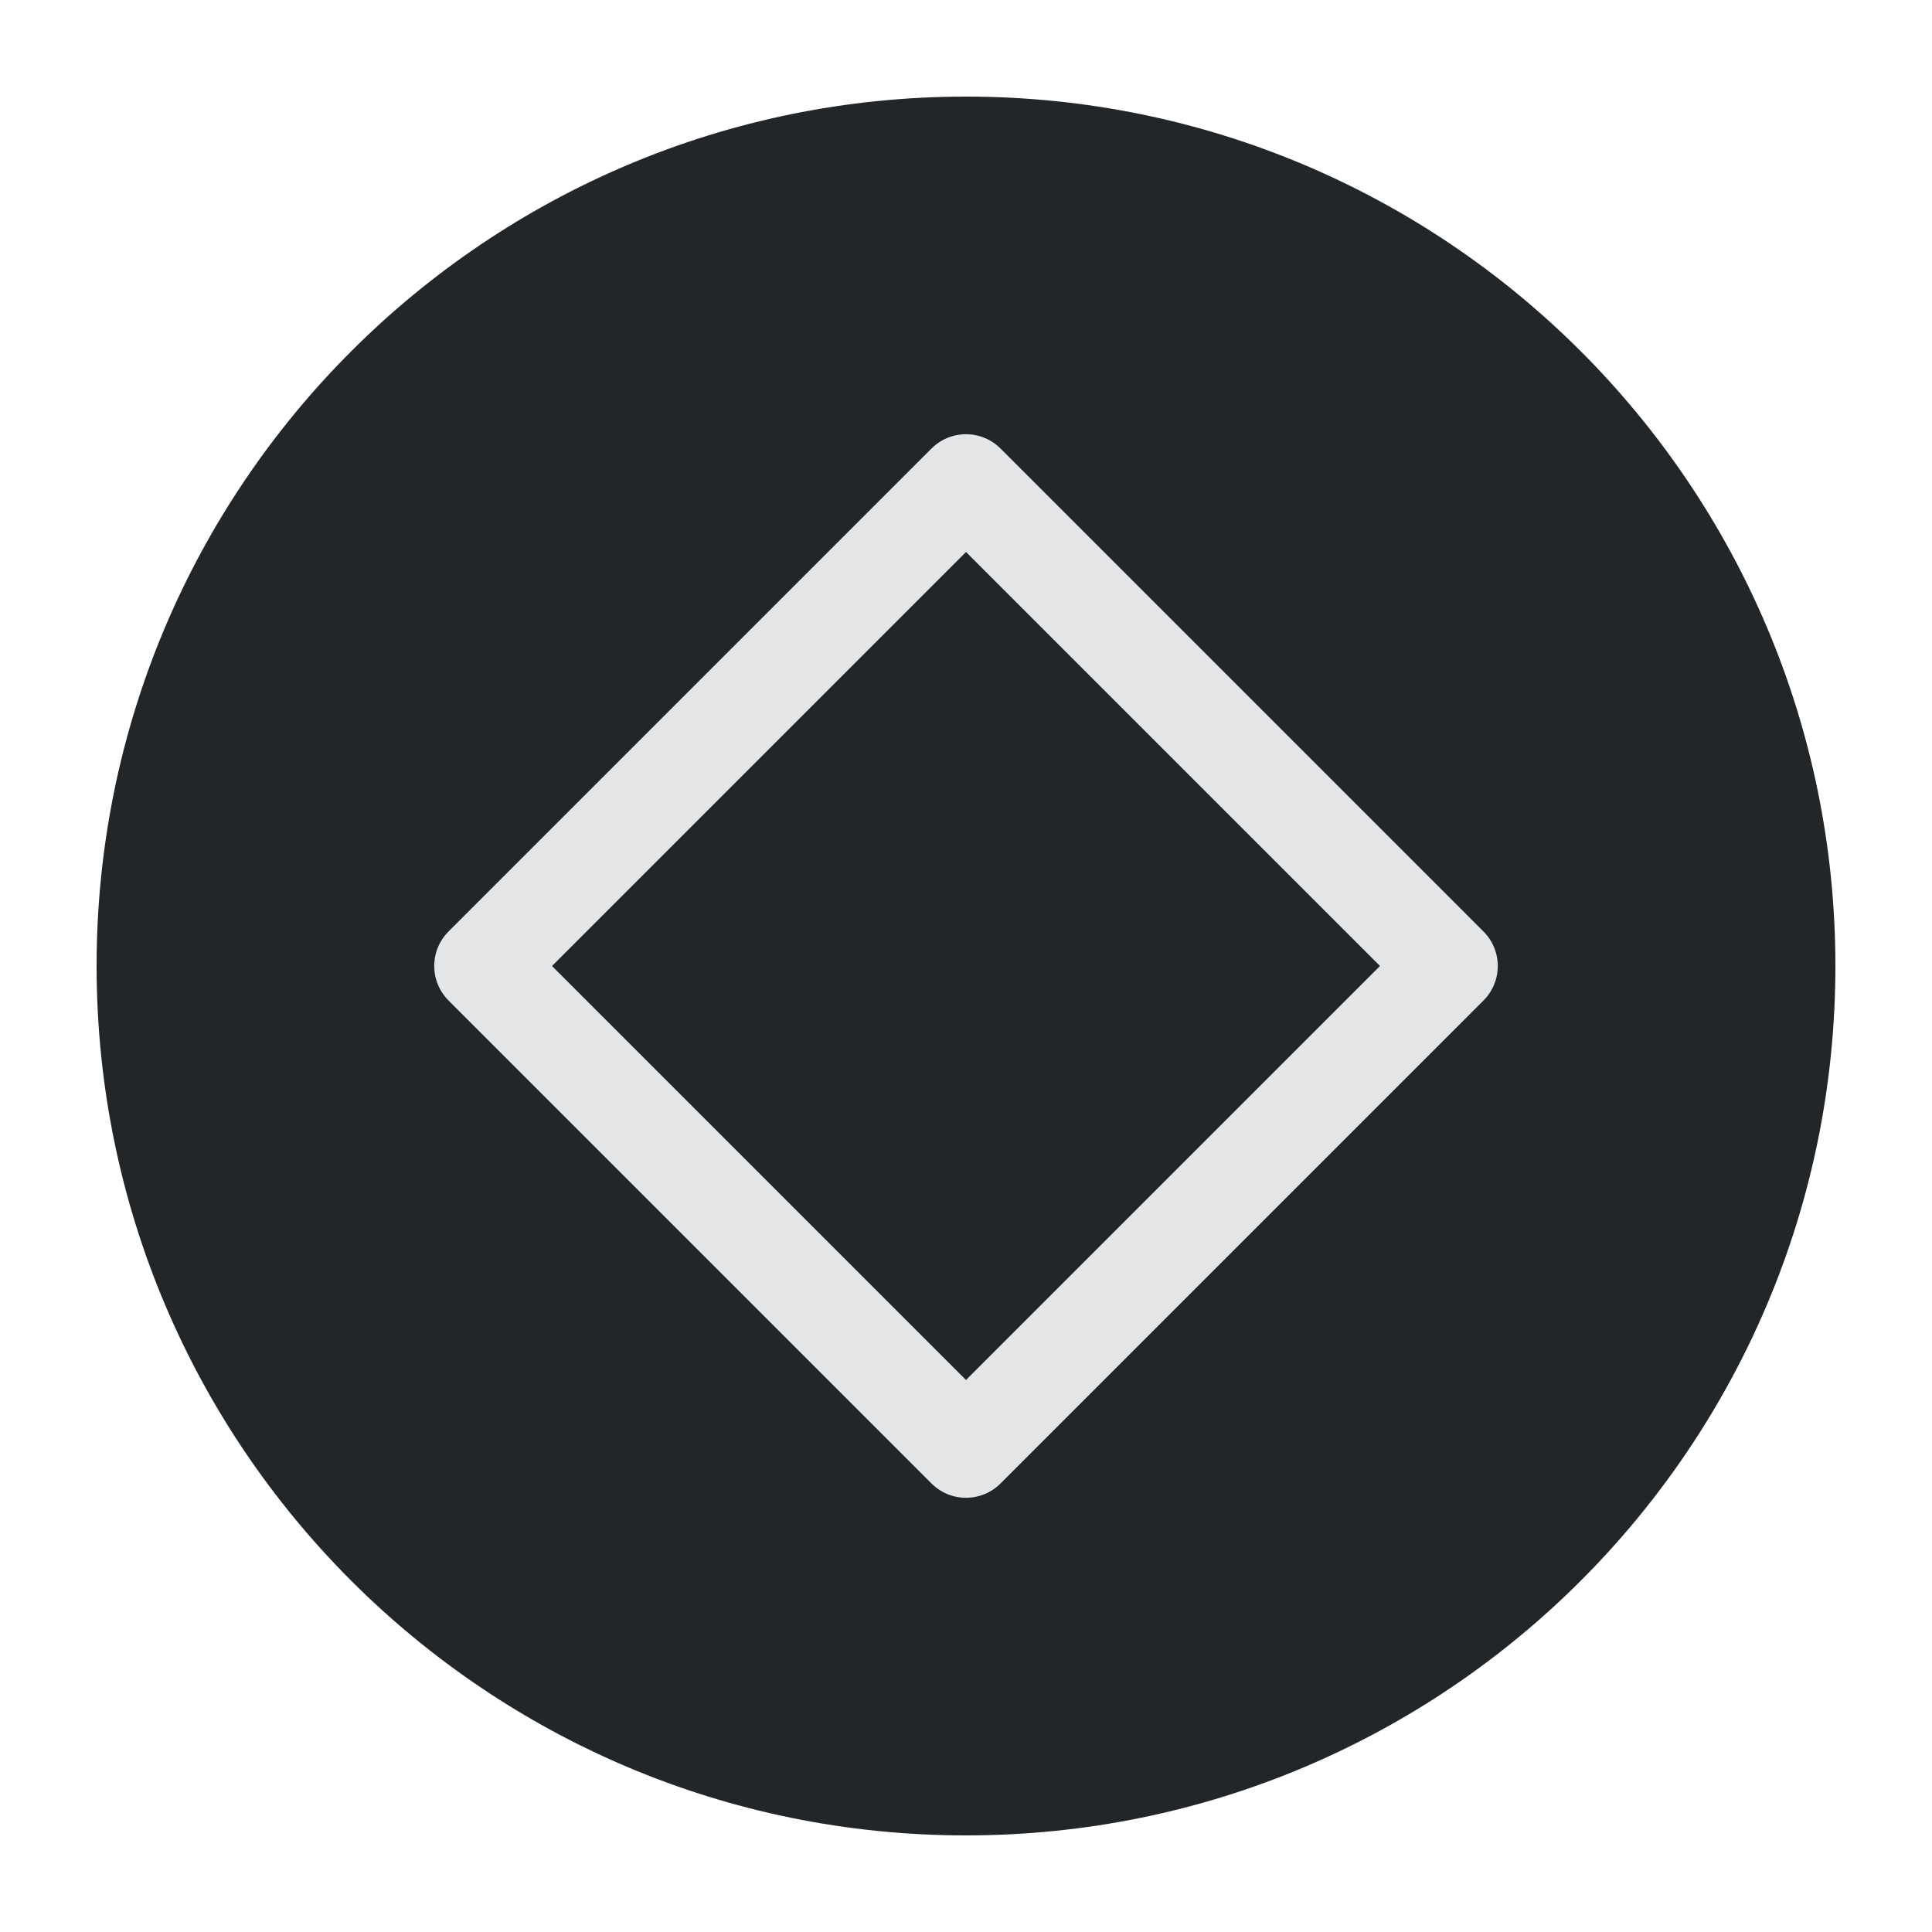
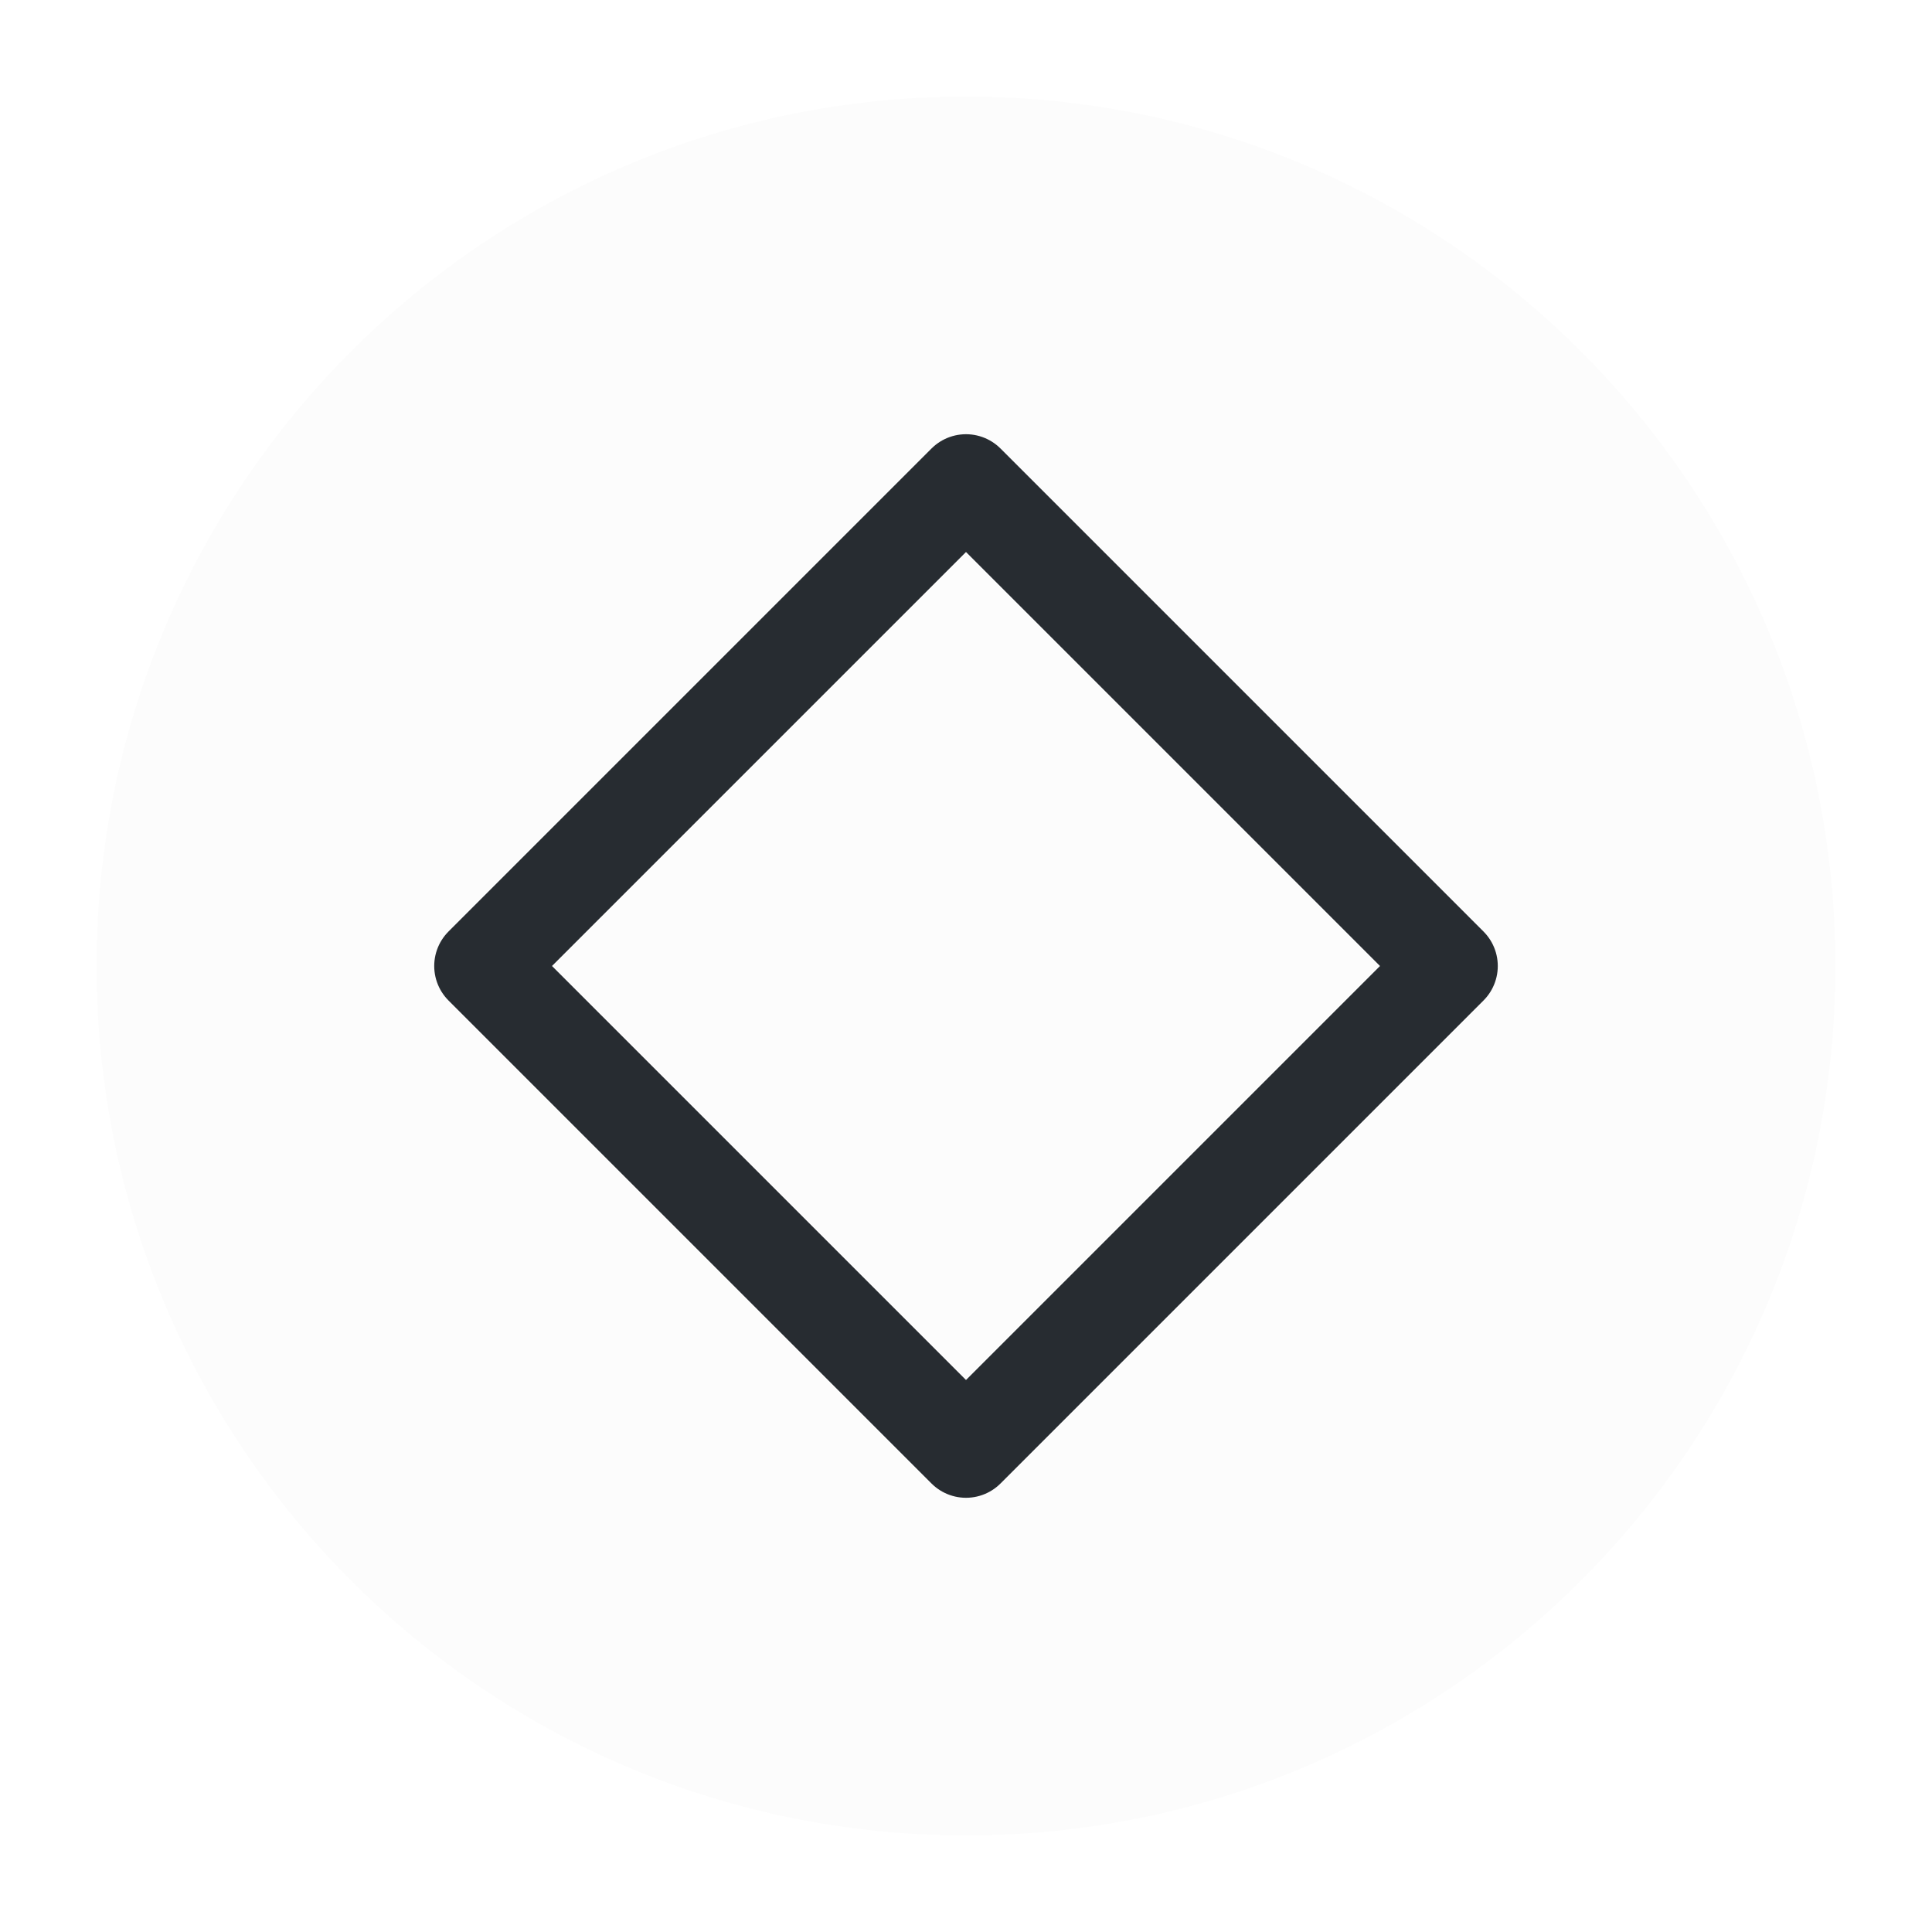
<svg xmlns="http://www.w3.org/2000/svg" viewBox="0 0 50 50" version="1.2" baseProfile="tiny">
  <defs>
</defs>
  <g fill="none" stroke="black" stroke-width="1" fill-rule="evenodd" stroke-linecap="square" stroke-linejoin="bevel">
-     <g fill="#232629" fill-opacity="1" stroke="none" transform="matrix(2.5,0,0,2.5,2.5,2.5)" font-family="Noto Sans CJK SC" font-size="10" font-weight="400" font-style="normal">
+     <g fill="#fcfcfc" fill-opacity="1" stroke="none" transform="matrix(2.5,0,0,2.5,2.5,2.5)" font-family="Noto Sans CJK SC" font-size="10" font-weight="400" font-style="normal">
      <circle cx="9" cy="9" r="9" />
    </g>
-     <g fill="none" stroke="#e3e5e7" stroke-opacity="1" stroke-width="1.01" stroke-linecap="round" stroke-linejoin="round" transform="matrix(2.5,0,0,2.5,2.5,2.5)" font-family="Noto Sans CJK SC" font-size="10" font-weight="400" font-style="normal">
+     <g fill="none" stroke="#272c31" stroke-opacity="1" stroke-width="1.01" stroke-linecap="round" stroke-linejoin="round" transform="matrix(2.5,0,0,2.5,2.5,2.5)" font-family="Noto Sans CJK SC" font-size="10" font-weight="400" font-style="normal">
      <path vector-effect="none" fill-rule="evenodd" d="M4,9 L9,4 L14,9 L9,14 L4,9" />
    </g>
    <g fill="none" stroke="#000000" stroke-opacity="1" stroke-width="1" stroke-linecap="square" stroke-linejoin="bevel" transform="matrix(1,0,0,1,0,0)" font-family="Noto Sans CJK SC" font-size="10" font-weight="400" font-style="normal">
</g>
  </g>
</svg>
